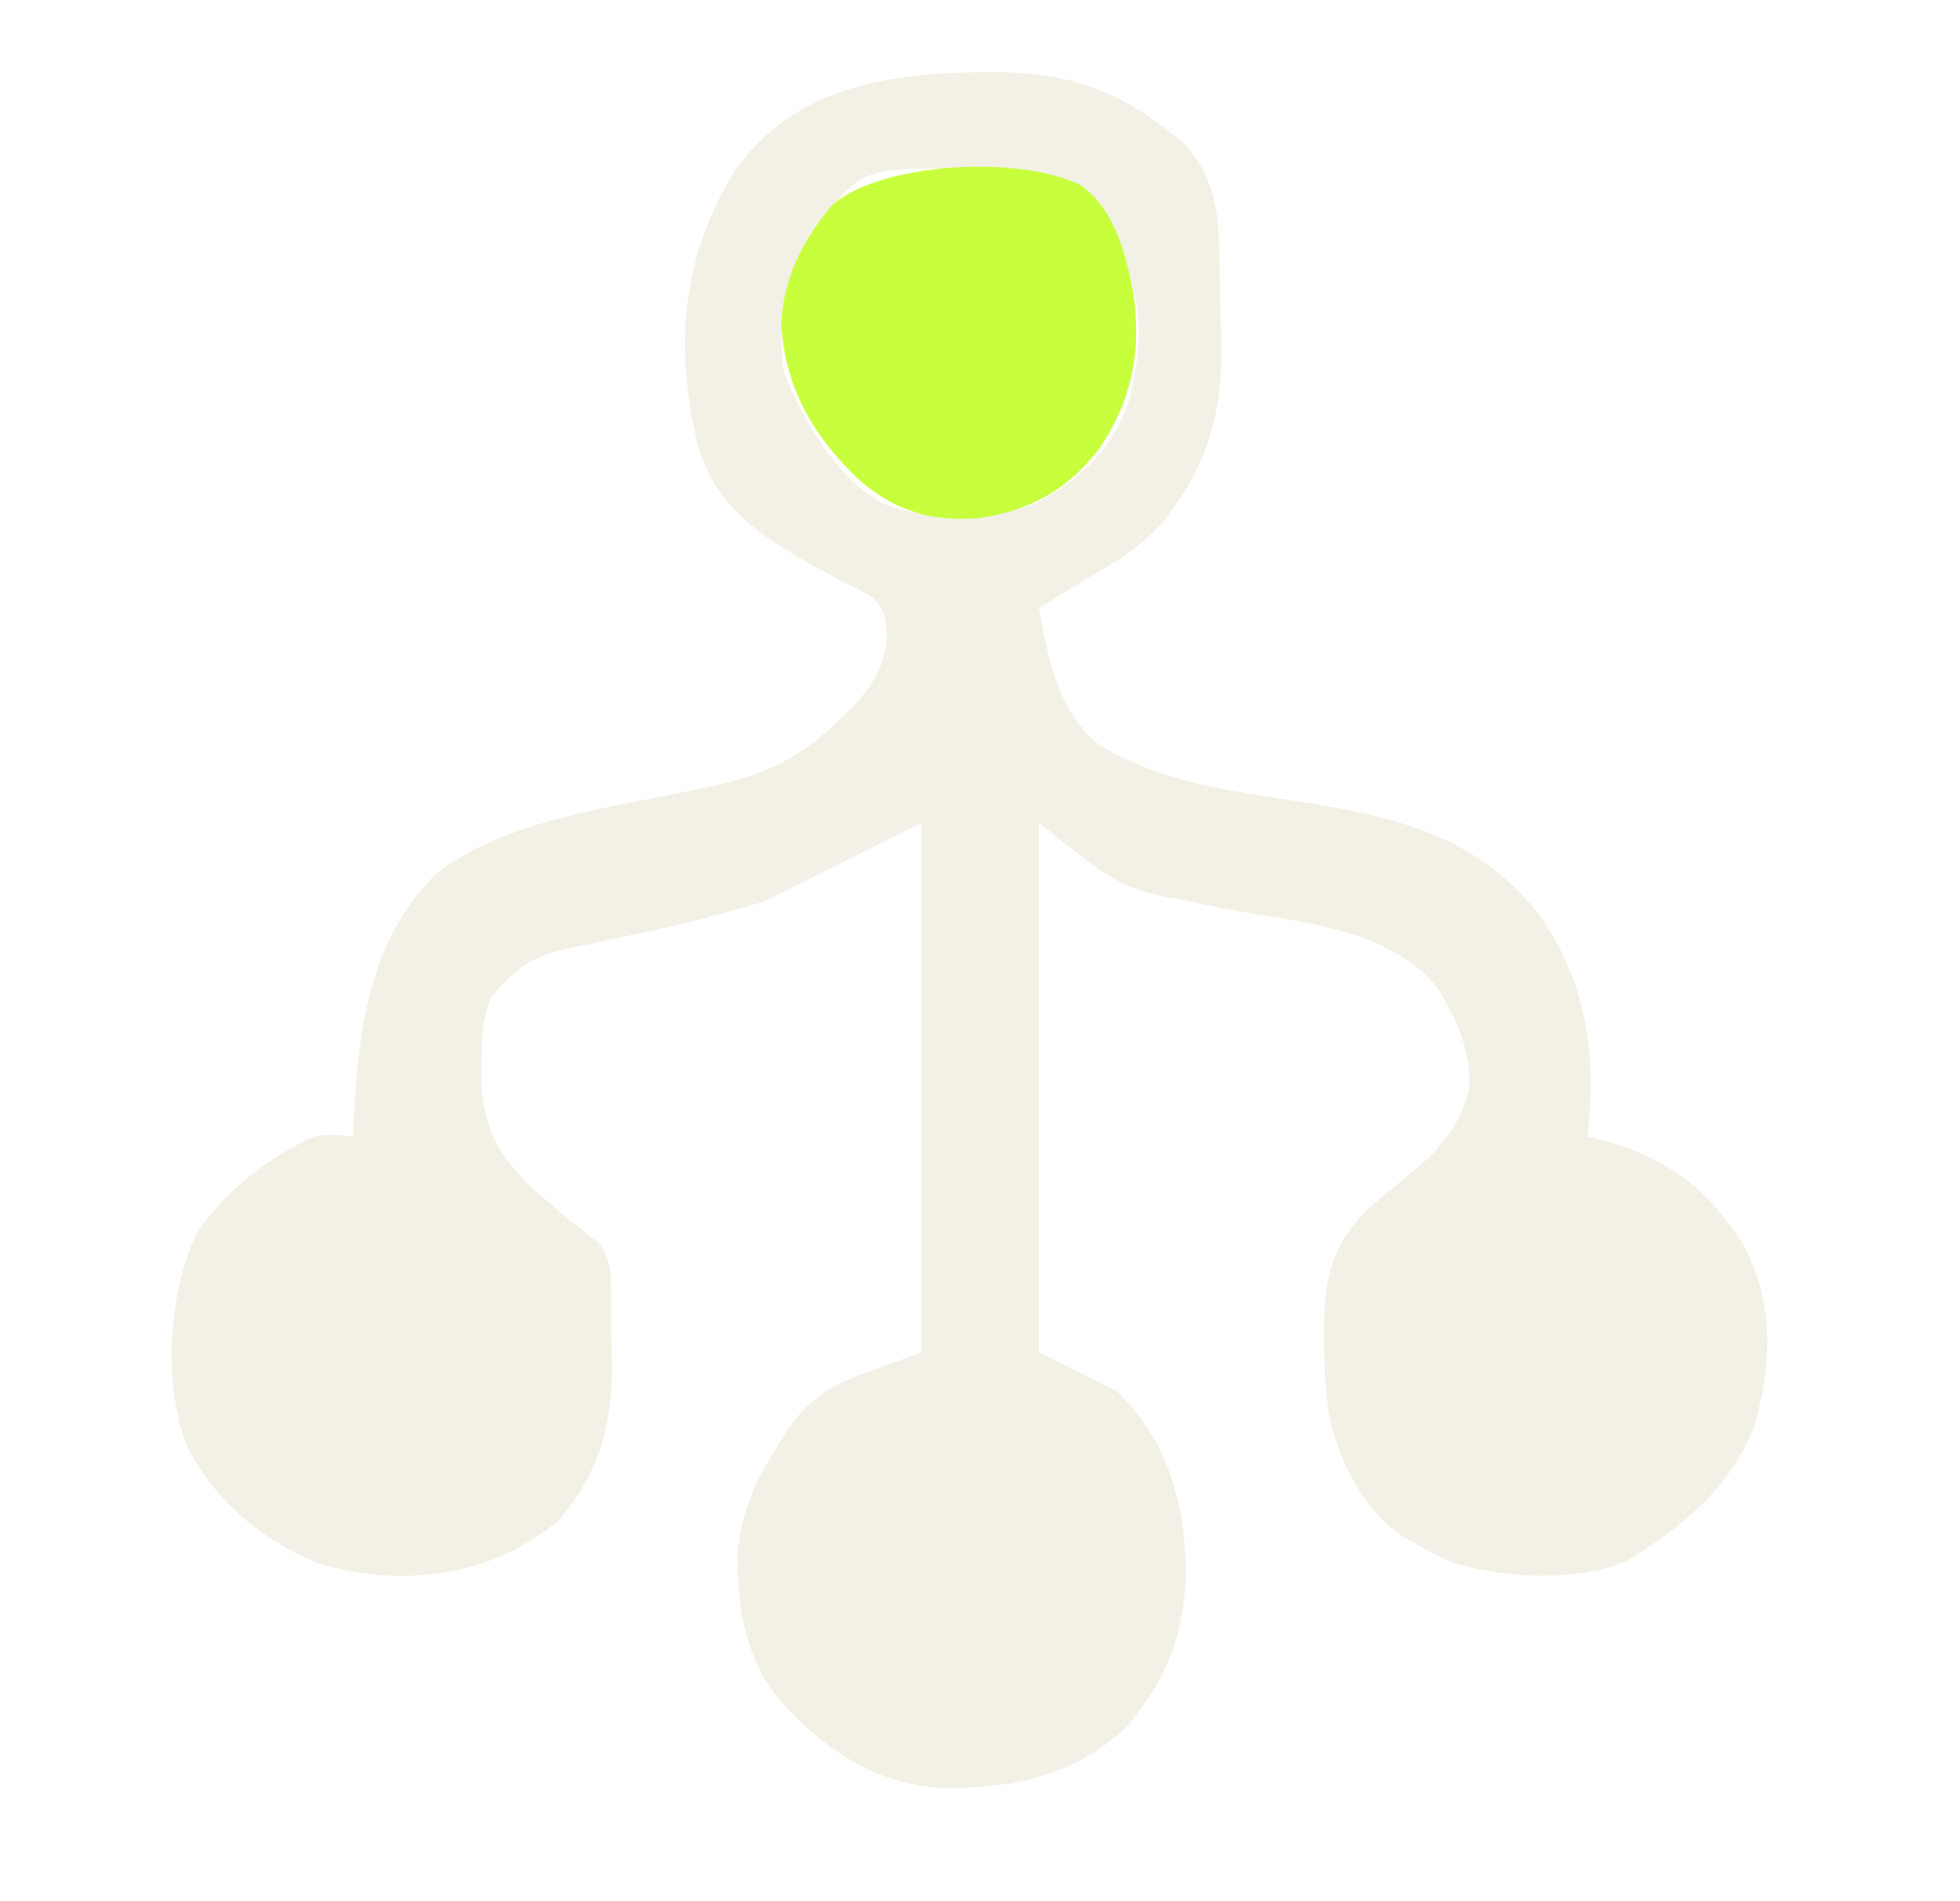
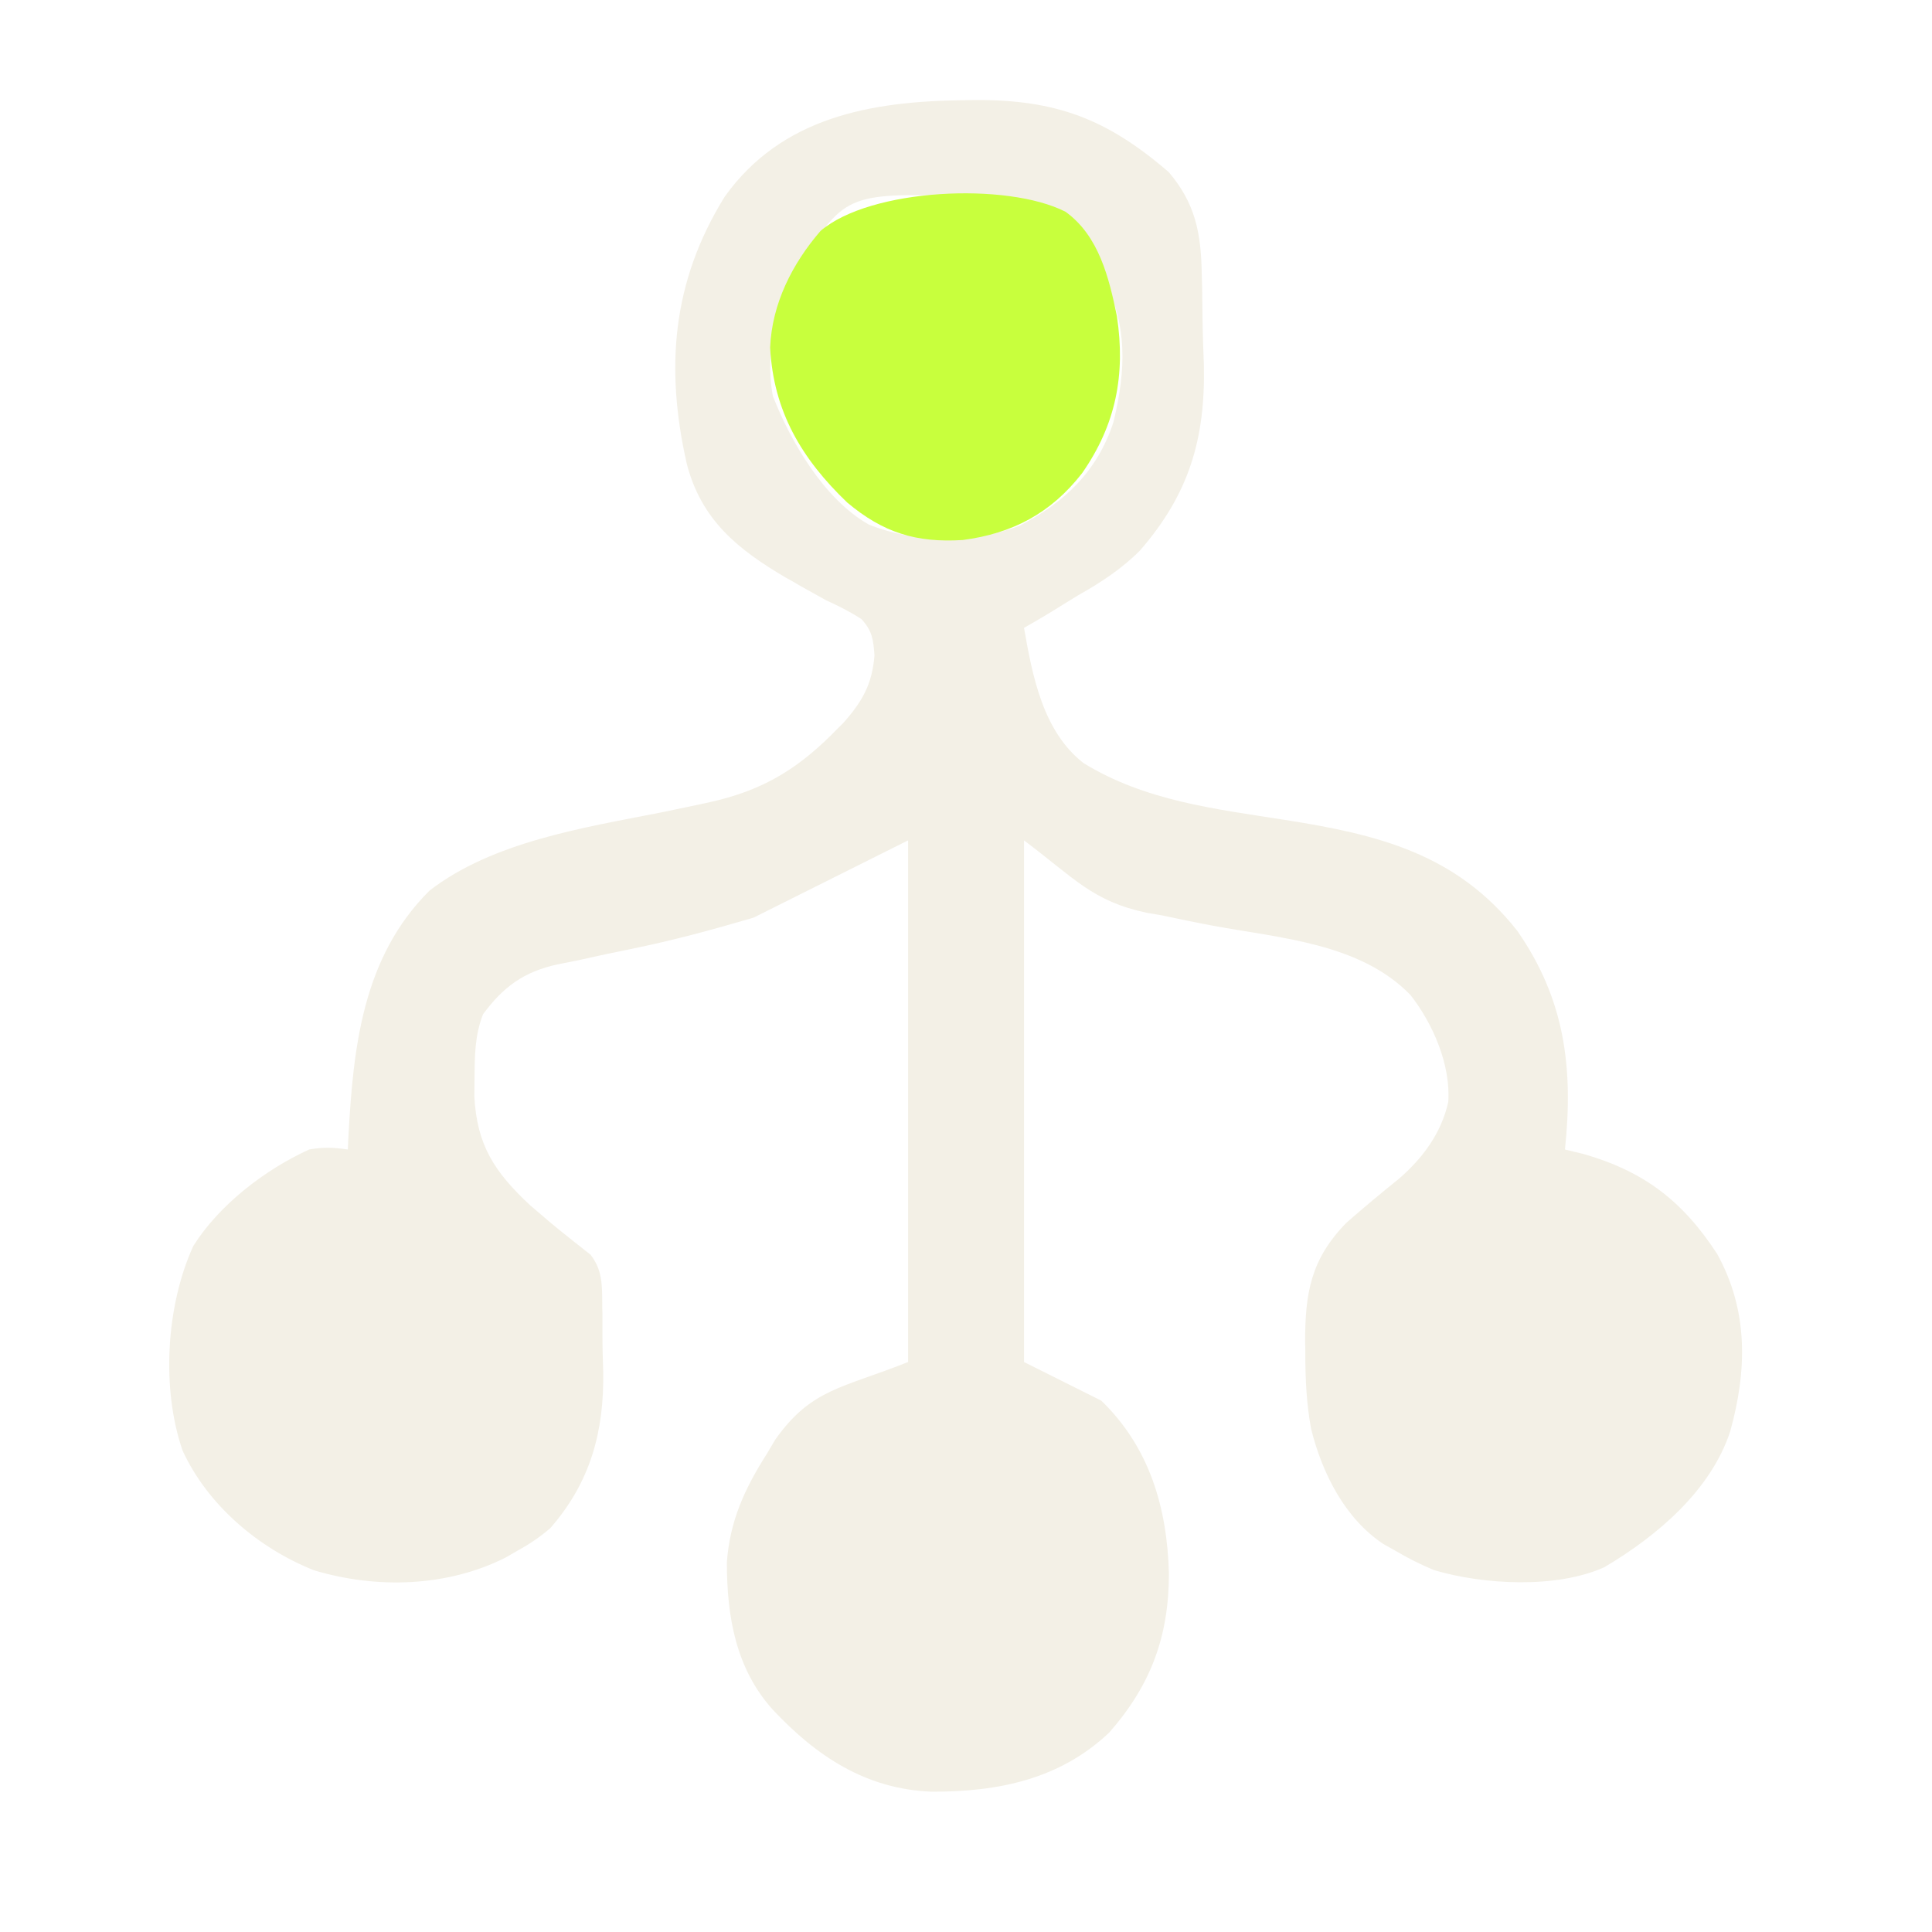
- <svg xmlns="http://www.w3.org/2000/svg" viewBox="0 0 100 97" style="color:#F3F0E6">
+ <svg xmlns="http://www.w3.org/2000/svg" viewBox="0 -1.5 100 100" style="color:#F3F0E6">
  <g fill="currentColor">
    <path d="M0 0 C0.11 -0 0.11 -0 0.67 -0.01 C4.84 -0.03 7.48 0.96 10.68 3.72 C12.06 5.34 12.35 6.87 12.39 8.96 C12.4 9.21 12.4 9.46 12.41 9.72 C12.42 10.25 12.42 10.78 12.43 11.32 C12.44 12.11 12.47 12.91 12.5 13.71 C12.58 17.53 11.73 20.39 9.19 23.31 C8.24 24.26 7.17 24.96 6 25.62 C5.73 25.79 5.45 25.96 5.17 26.13 C4.52 26.54 3.86 26.93 3.19 27.31 C3.63 29.82 4.17 32.67 6.27 34.31 C9.46 36.27 13.07 36.68 16.69 37.25 C21.47 38 25.56 38.98 28.72 42.99 C31.19 46.54 31.63 50.09 31.19 54.31 C31.5 54.39 31.82 54.46 32.14 54.54 C35.28 55.44 37.28 56.97 39.07 59.72 C40.69 62.66 40.62 65.74 39.74 68.91 C38.73 71.97 35.95 74.32 33.23 75.93 C30.75 77.05 26.96 76.84 24.41 76.08 C23.69 75.78 23.04 75.45 22.38 75.06 C22.18 74.95 21.99 74.84 21.79 74.73 C19.79 73.4 18.62 71.06 18.05 68.77 C17.81 67.47 17.75 66.19 17.75 64.88 C17.75 64.68 17.75 64.48 17.74 64.28 C17.74 61.74 18.03 59.99 19.88 58.1 C20.77 57.32 21.67 56.57 22.59 55.83 C23.83 54.76 24.79 53.46 25.15 51.85 C25.28 49.93 24.36 47.8 23.19 46.31 C20.57 43.61 16.39 43.37 12.88 42.71 C12.02 42.55 11.17 42.37 10.32 42.19 C10.06 42.15 9.81 42.1 9.55 42.06 C6.73 41.46 5.8 40.27 3.19 38.31 C3.19 47.22 3.19 56.13 3.19 65.31 C4.51 65.97 5.83 66.63 7.19 67.31 C9.68 69.72 10.6 72.84 10.69 76.25 C10.69 79.49 9.77 82.02 7.6 84.49 C5.04 86.91 1.86 87.56 -1.59 87.55 C-4.97 87.42 -7.53 85.74 -9.81 83.31 C-11.73 81.18 -12.19 78.49 -12.19 75.67 C-12.03 73.52 -11.27 71.87 -10.12 70.06 C-9.98 69.82 -9.83 69.57 -9.68 69.32 C-7.81 66.68 -6.21 66.67 -2.81 65.31 C-2.81 56.4 -2.81 47.49 -2.81 38.31 C-4.13 38.97 -4.13 38.97 -10.81 42.31 C-12.95 42.94 -15.02 43.5 -17.19 43.94 C-17.97 44.1 -18.75 44.26 -19.53 44.44 C-20.01 44.54 -20.48 44.64 -20.96 44.73 C-22.69 45.11 -23.76 45.88 -24.81 47.31 C-25.24 48.4 -25.24 49.46 -25.25 50.62 C-25.25 50.93 -25.26 51.24 -25.26 51.56 C-25.13 54.1 -24.21 55.48 -22.38 57.19 C-21.72 57.76 -21.07 58.32 -20.39 58.85 C-20.2 59 -20.01 59.16 -19.81 59.31 C-19.63 59.46 -19.44 59.6 -19.25 59.75 C-18.64 60.54 -18.65 61.28 -18.64 62.24 C-18.64 62.43 -18.64 62.62 -18.63 62.81 C-18.63 63.21 -18.63 63.61 -18.63 64.01 C-18.63 64.61 -18.61 65.21 -18.59 65.81 C-18.54 68.91 -19.25 71.53 -21.33 73.91 C-21.87 74.37 -22.38 74.72 -23 75.06 C-23.21 75.18 -23.42 75.3 -23.64 75.43 C-26.67 76.96 -30.33 77.06 -33.56 76.09 C-36.43 74.95 -39.06 72.72 -40.36 69.9 C-41.47 66.7 -41.22 62.4 -39.81 59.31 C-38.47 57.17 -36.09 55.35 -33.81 54.31 C-33.06 54.18 -32.57 54.2 -31.81 54.31 C-31.8 54.1 -31.79 53.89 -31.78 53.67 C-31.53 49.03 -31.05 44.36 -27.58 40.91 C-24.31 38.38 -19.59 37.65 -15.62 36.87 C-14.94 36.73 -14.25 36.58 -13.56 36.44 C-13.4 36.4 -13.23 36.37 -13.06 36.33 C-10.47 35.75 -8.7 34.74 -6.81 32.88 C-6.6 32.67 -6.4 32.46 -6.18 32.25 C-5.19 31.14 -4.67 30.24 -4.55 28.74 C-4.61 27.91 -4.66 27.48 -5.22 26.86 C-5.82 26.47 -6.42 26.17 -7.06 25.88 C-7.52 25.62 -7.98 25.37 -8.44 25.11 C-8.67 24.97 -8.9 24.84 -9.14 24.71 C-11.62 23.25 -13.5 21.74 -14.26 18.84 C-15.39 13.87 -15.03 9.39 -12.3 4.99 C-9.36 0.88 -4.75 0.06 0 0 Z M-8.16 8.05 C-9.42 10.31 -10.29 12.7 -9.81 15.31 C-8.87 17.71 -7.15 20.65 -4.85 21.96 C-2.49 22.92 0.57 22.93 2.94 22.03 C5.29 20.83 6.99 19.2 7.82 16.66 C8.47 13.96 8.58 11.57 7.22 9.09 C6.61 8.11 5.95 7.18 5.19 6.31 C5.05 6.13 4.9 5.95 4.76 5.77 C3.97 5.14 3.23 5.12 2.26 5.07 C2.07 5.06 1.89 5.05 1.69 5.04 C-5.87 4.73 -5.87 4.73 -8.16 8.05 Z " transform="translate(49.8125,3.6875)" />
  </g>
  <g fill="#C8FF3D">
    <path d="M0 0 C1.73 1.25 2.25 3.42 2.66 5.41 C3.11 8.44 2.61 11.02 0.85 13.54 C-0.76 15.6 -2.73 16.65 -5.32 16.99 C-7.74 17.14 -9.44 16.61 -11.3 15.05 C-13.66 12.79 -15.12 10.33 -15.29 7.03 C-15.2 4.77 -14.15 2.69 -12.68 0.99 C-10.11 -1.21 -3.04 -1.55 0 0 Z " transform="translate(55.15234,9.460938)" />
  </g>
</svg>
